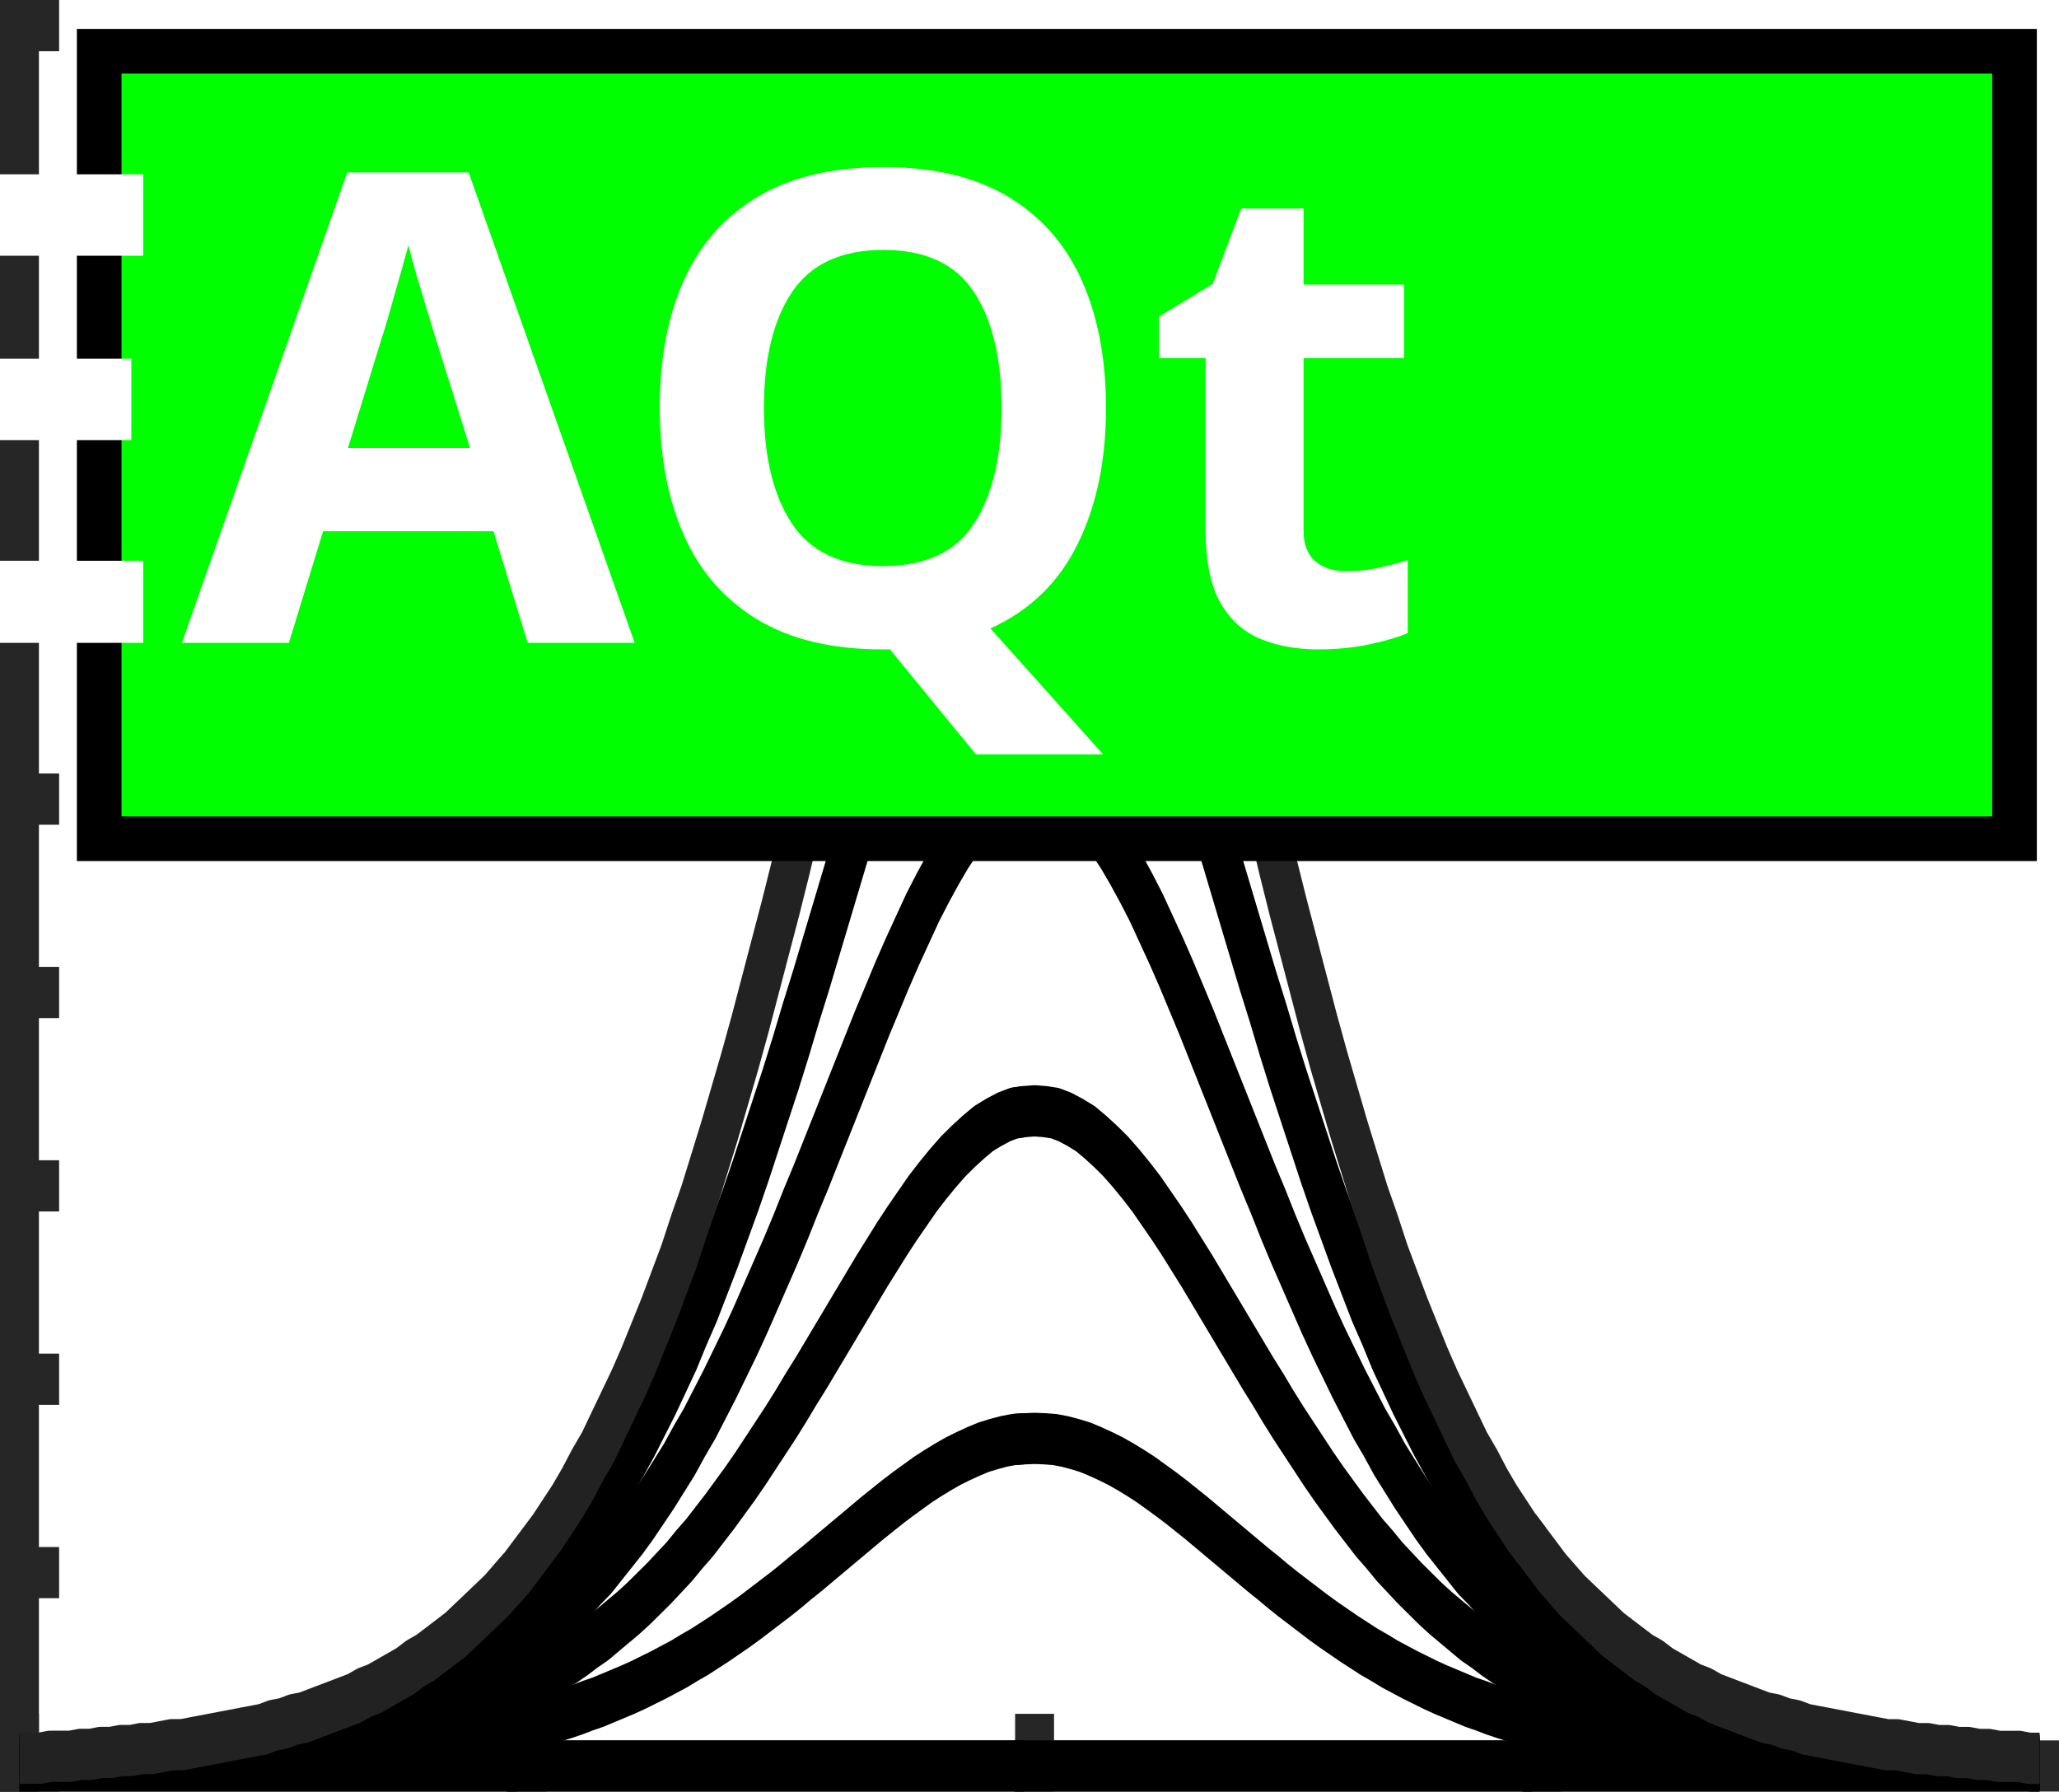
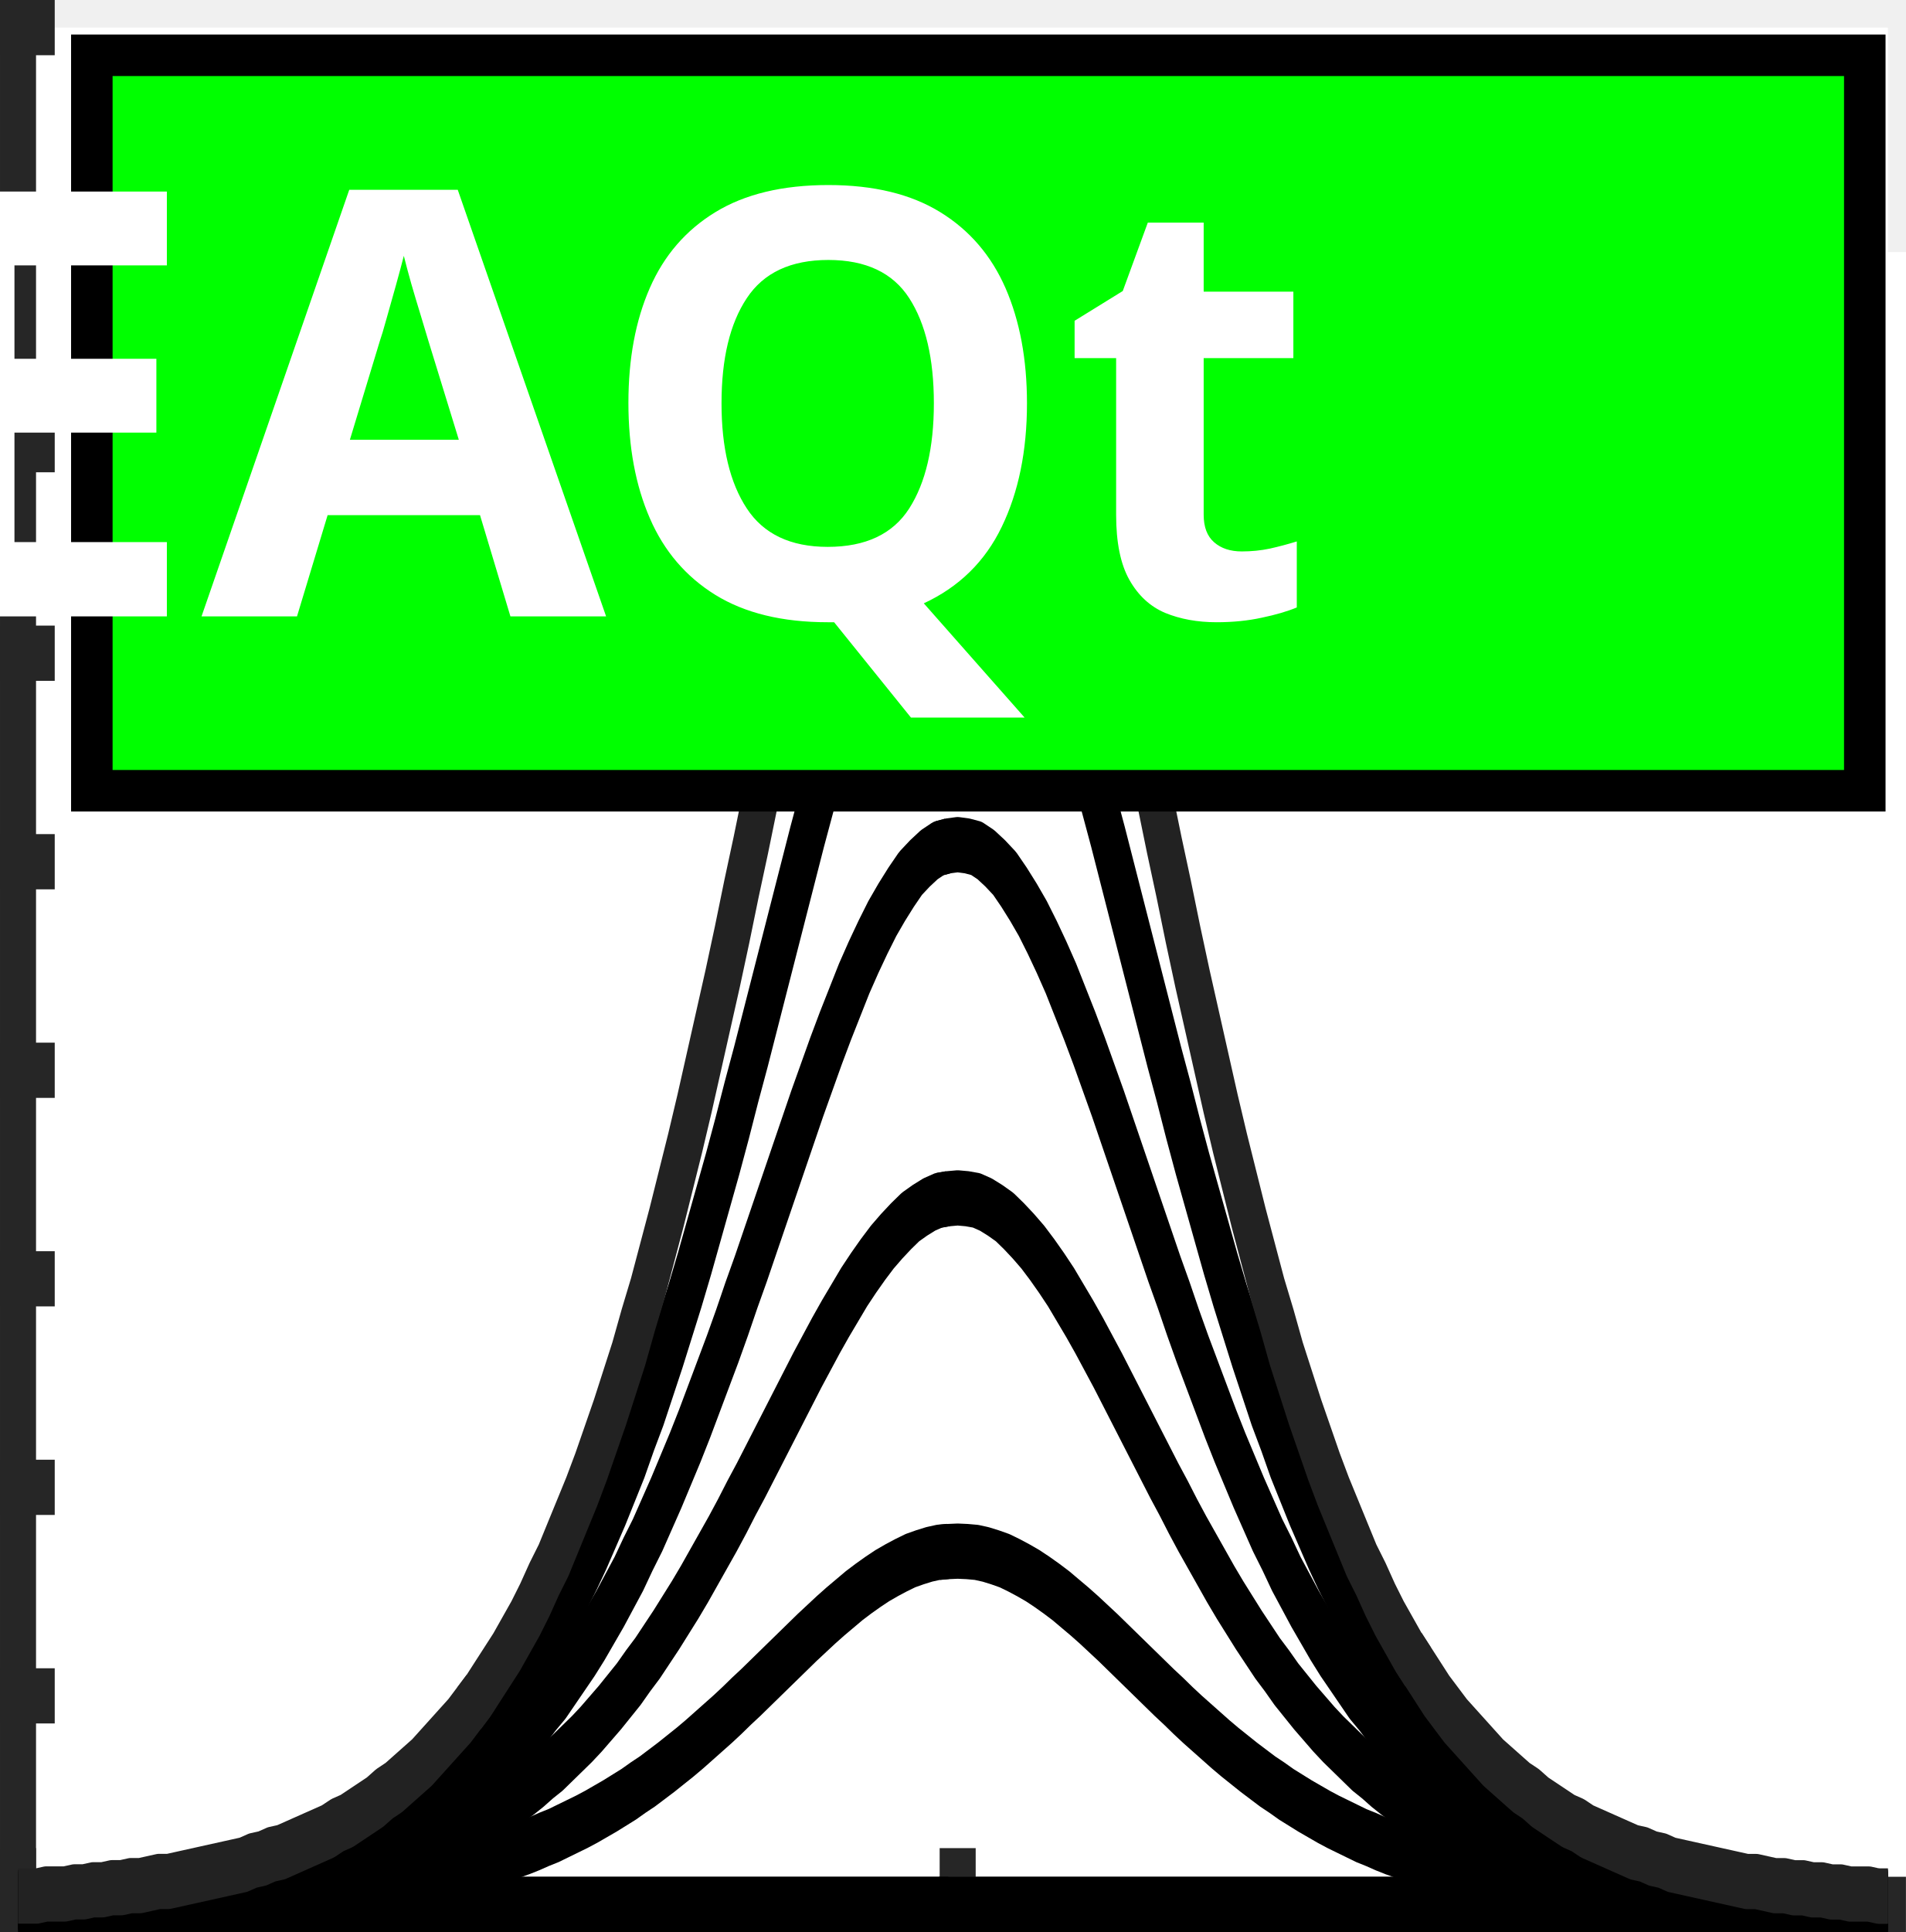
- <svg xmlns="http://www.w3.org/2000/svg" width="138.345mm" height="120.387mm" viewBox="0 0 138.345 120.387" version="1.1" id="svg8">
+ <svg xmlns="http://www.w3.org/2000/svg" width="138.138mm" height="139.99mm" viewBox="0 0 138.138 139.99" version="1.1" id="svg8">
  <defs id="defs2">
    <marker orient="auto" refY="0" refX="0" id="Arrow1Send" style="overflow:visible">
      <path id="path4506" d="M 0,0 5,-5 -12.5,0 5,5 Z" style="fill:#000000;fill-opacity:1;fill-rule:evenodd;stroke:#000000;stroke-width:1pt;stroke-opacity:1" transform="matrix(-0.2,0,0,-0.2,-1.2,0)" />
    </marker>
    <marker orient="auto" refY="0" refX="0" id="Arrow1Sstart" style="overflow:visible">
      <path id="path4503" d="M 0,0 5,-5 -12.5,0 5,5 Z" style="fill:#000000;fill-opacity:1;fill-rule:evenodd;stroke:#000000;stroke-width:1pt;stroke-opacity:1" transform="matrix(0.2,0,0,0.2,1.2,0)" />
    </marker>
    <marker orient="auto" refY="0" refX="0" id="Arrow1Lstart" style="overflow:visible">
      <path id="path4491" d="M 0,0 5,-5 -12.5,0 5,5 Z" style="fill:#000000;fill-opacity:1;fill-rule:evenodd;stroke:#000000;stroke-width:1pt;stroke-opacity:1" transform="matrix(0.8,0,0,0.8,10,0)" />
    </marker>
    <marker orient="auto" refY="0" refX="0" id="Arrow1Lend" style="overflow:visible">
      <path id="path4494" d="M 0,0 5,-5 -12.5,0 5,5 Z" style="fill:#000000;fill-opacity:1;fill-rule:evenodd;stroke:#000000;stroke-width:1pt;stroke-opacity:1" transform="matrix(-0.8,0,0,-0.8,-10,0)" />
    </marker>
    <clipPath id="clipPath5261" clipPathUnits="userSpaceOnUse">
      <path id="path5259" d="M 0,3803 H 5775 V 0 H 0 Z" />
    </clipPath>
  </defs>
-   <g id="layer1" transform="translate(34.81672,31.88193)">
+   <g id="layer1" transform="translate(34.7131,51.33759)">
    <path id="path5263" style="fill:#ffffff;fill-opacity:1;fill-rule:nonzero;stroke:none;stroke-width:0.035" d="M -58.644,101.072 H 145.085 V -33.072 H -58.644 Z" />
-     <path id="path5265" style="fill:#ffffff;fill-opacity:1;fill-rule:nonzero;stroke:none;stroke-width:0.035" d="M -58.644,101.072 H 145.085 V -33.072 H -58.644 Z" />
-     <g id="g5706" style="stroke-width:3.441;stroke-miterlimit:9.872;stroke-dasharray:none" transform="matrix(0.7599934,0,0,1,-8.042393,0)">
+     <g id="g5706" style="stroke-width:3.441;stroke-miterlimit:9.872;stroke-dasharray:none" transform="matrix(0.7588527,0,0,1.162831,-7.978962,-14.26428)">
      <path id="path3684" d="M 5.292,5.958 V 53.583 H 50.271" style="fill:none;stroke:#000000;stroke-width:3.441;stroke-linecap:butt;stroke-linejoin:miter;stroke-miterlimit:9.872;stroke-dasharray:none;stroke-opacity:1;marker-start:url(#Arrow1Sstart);marker-end:url(#Arrow1Send)" />
      <path d="M -33.509,86.785 H 145.085 V -30.161 H -33.509 Z" style="fill:#ffffff;fill-opacity:1;fill-rule:nonzero;stroke:none;stroke-width:3.441;stroke-miterlimit:9.872;stroke-dasharray:none" id="path5267" />
      <path d="M -33.509,86.785 H 145.085" style="fill:none;stroke:#262626;stroke-width:3.441;stroke-linecap:square;stroke-linejoin:round;stroke-miterlimit:9.872;stroke-dasharray:none;stroke-opacity:1" id="path5269" />
      <path d="M -33.509,86.785 V 84.999" style="fill:none;stroke:#262626;stroke-width:3.441;stroke-linecap:square;stroke-linejoin:round;stroke-miterlimit:9.872;stroke-dasharray:none;stroke-opacity:1" id="path5271" />
      <path d="M 11.364,86.785 V 84.999" style="fill:none;stroke:#262626;stroke-width:3.441;stroke-linecap:square;stroke-linejoin:round;stroke-miterlimit:9.872;stroke-dasharray:none;stroke-opacity:1" id="path5273" />
      <path d="M 56.237,86.785 V 84.999" style="fill:none;stroke:#262626;stroke-width:3.441;stroke-linecap:square;stroke-linejoin:round;stroke-miterlimit:9.872;stroke-dasharray:none;stroke-opacity:1" id="path5275" />
      <path d="M 101.11,86.785 V 84.999" style="fill:none;stroke:#262626;stroke-width:3.441;stroke-linecap:square;stroke-linejoin:round;stroke-miterlimit:9.872;stroke-dasharray:none;stroke-opacity:1" id="path5277" />
      <path d="M -33.509,86.785 V -30.161" style="fill:none;stroke:#262626;stroke-width:3.441;stroke-linecap:square;stroke-linejoin:round;stroke-miterlimit:9.872;stroke-dasharray:none;stroke-opacity:1" id="path5289" />
      <path d="m -33.509,86.785 h 1.786" style="fill:none;stroke:#262626;stroke-width:3.441;stroke-linecap:square;stroke-linejoin:round;stroke-miterlimit:9.872;stroke-dasharray:none;stroke-opacity:1" id="path5291" />
      <path d="m -33.509,73.791 h 1.786" style="fill:none;stroke:#262626;stroke-width:3.441;stroke-linecap:square;stroke-linejoin:round;stroke-miterlimit:9.872;stroke-dasharray:none;stroke-opacity:1" id="path5293" />
      <path d="m -33.509,60.797 h 1.786" style="fill:none;stroke:#262626;stroke-width:3.441;stroke-linecap:square;stroke-linejoin:round;stroke-miterlimit:9.872;stroke-dasharray:none;stroke-opacity:1" id="path5295" />
      <path d="m -33.509,47.803 h 1.786" style="fill:none;stroke:#262626;stroke-width:3.441;stroke-linecap:square;stroke-linejoin:round;stroke-miterlimit:9.872;stroke-dasharray:none;stroke-opacity:1" id="path5297" />
      <path d="m -33.509,34.809 h 1.786" style="fill:none;stroke:#262626;stroke-width:3.441;stroke-linecap:square;stroke-linejoin:round;stroke-miterlimit:9.872;stroke-dasharray:none;stroke-opacity:1" id="path5299" />
      <path d="m -33.509,21.815 h 1.786" style="fill:none;stroke:#262626;stroke-width:3.441;stroke-linecap:square;stroke-linejoin:round;stroke-miterlimit:9.872;stroke-dasharray:none;stroke-opacity:1" id="path5301" />
      <path d="m -33.509,8.821 h 1.786" style="fill:none;stroke:#262626;stroke-width:3.441;stroke-linecap:square;stroke-linejoin:round;stroke-miterlimit:9.872;stroke-dasharray:none;stroke-opacity:1" id="path5303" />
      <path d="m -33.509,-4.174 h 1.786" style="fill:none;stroke:#262626;stroke-width:3.441;stroke-linecap:square;stroke-linejoin:round;stroke-miterlimit:9.872;stroke-dasharray:none;stroke-opacity:1" id="path5305" />
      <path d="m -33.509,-17.167 h 1.786" style="fill:none;stroke:#262626;stroke-width:3.441;stroke-linecap:square;stroke-linejoin:round;stroke-miterlimit:9.872;stroke-dasharray:none;stroke-opacity:1" id="path5307" />
      <path d="m -33.509,-30.161 h 1.786" style="fill:none;stroke:#262626;stroke-width:3.441;stroke-linecap:square;stroke-linejoin:round;stroke-miterlimit:9.872;stroke-dasharray:none;stroke-opacity:1" id="path5309" />
      <path d="M -33.509,86.785 H 10.466" style="fill:none;stroke:#000000;stroke-width:3.441;stroke-linecap:butt;stroke-linejoin:round;stroke-miterlimit:9.872;stroke-dasharray:none;stroke-opacity:1" id="path5347" />
      <path d="M 9.569,86.785 H 55.339" style="fill:none;stroke:#000000;stroke-width:3.441;stroke-linecap:butt;stroke-linejoin:round;stroke-miterlimit:9.872;stroke-dasharray:none;stroke-opacity:1" id="path5349" />
      <path d="M 54.442,86.785 H 100.212" style="fill:none;stroke:#000000;stroke-width:3.441;stroke-linecap:butt;stroke-linejoin:round;stroke-miterlimit:9.872;stroke-dasharray:none;stroke-opacity:1" id="path5351" />
      <path d="M 99.314,86.785 H 145.085" style="fill:none;stroke:#000000;stroke-width:3.441;stroke-linecap:butt;stroke-linejoin:round;stroke-miterlimit:9.872;stroke-dasharray:none;stroke-opacity:1" id="path5353" />
      <path d="m 144.187,86.785 h 0.897" style="fill:none;stroke:#000000;stroke-width:3.441;stroke-linecap:butt;stroke-linejoin:round;stroke-miterlimit:9.872;stroke-dasharray:none;stroke-opacity:1" id="path5355" />
      <path d="m -33.509,86.681 h 1.795 l 0.898,-0.026 h 1.795 l 0.898,-0.026 h 0.897 l 0.898,-0.026 h 0.898 l 0.897,-0.026 h 0.898 l 0.897,-0.026 h 0.897 l 0.897,-0.026 0.897,-0.026 h 0.897 l 0.897,-0.026 0.897,-0.026 0.897,-0.026 0.897,-0.026 0.897,-0.026 0.897,-0.026 0.897,-0.026 0.897,-0.026 0.897,-0.052 0.897,-0.026 0.897,-0.052 0.897,-0.026 0.897,-0.052 0.897,-0.052 0.897,-0.052 0.897,-0.052 0.897,-0.052 0.897,-0.078 0.897,-0.052 0.897,-0.078 0.897,-0.078 0.897,-0.078 0.897,-0.104 0.898,-0.078 0.897,-0.104 0.897,-0.104 0.898,-0.104 0.897,-0.13 0.898,-0.13 0.897,-0.13 0.897,-0.13 0.898,-0.156 0.897,-0.156" style="fill:none;stroke:#000000;stroke-width:3.441;stroke-linecap:butt;stroke-linejoin:round;stroke-miterlimit:9.872;stroke-dasharray:none;stroke-opacity:1" id="path5357" />
      <path d="m 9.569,84.342 0.897,-0.156 0.897,-0.182 0.898,-0.182 0.897,-0.182 0.897,-0.208 0.898,-0.208 0.897,-0.234 0.898,-0.26 0.897,-0.234 0.897,-0.286 0.898,-0.286 0.897,-0.286 0.897,-0.312 0.898,-0.338 0.897,-0.338 0.897,-0.364 0.897,-0.364 0.897,-0.416 0.897,-0.39 0.897,-0.442 0.897,-0.442 0.897,-0.468 0.897,-0.468 0.897,-0.494 0.897,-0.52 0.897,-0.52 0.897,-0.52 0.897,-0.546 0.897,-0.572 0.897,-0.546 0.897,-0.572 0.897,-0.572 0.897,-0.572 0.897,-0.571 0.897,-0.572 0.897,-0.572 0.897,-0.546 0.897,-0.546 0.897,-0.52 0.897,-0.494 0.897,-0.494 0.897,-0.442 0.897,-0.416 0.897,-0.39 0.897,-0.338 0.897,-0.312 0.897,-0.286 0.897,-0.208 0.897,-0.182 0.897,-0.13 0.897,-0.052" style="fill:none;stroke:#000000;stroke-width:3.441;stroke-linecap:butt;stroke-linejoin:round;stroke-miterlimit:9.872;stroke-dasharray:none;stroke-opacity:1" id="path5359" />
      <path d="m 54.442,64.851 0.897,-0.052 0.897,-0.026 0.897,0.026 0.897,0.052 0.897,0.13 0.897,0.182 0.897,0.208 0.897,0.286 0.897,0.312 0.897,0.338 0.897,0.39 0.897,0.416 0.897,0.442 0.897,0.494 0.897,0.494 0.897,0.52 0.897,0.546 0.897,0.546 0.897,0.572 0.897,0.572 0.897,0.571 0.897,0.572 0.897,0.572 0.897,0.572 0.897,0.546 0.897,0.572 0.897,0.546 0.897,0.52 0.897,0.52 0.897,0.52 0.897,0.494 0.897,0.468 0.897,0.468 0.897,0.442 0.897,0.442 0.897,0.39 0.897,0.416 0.897,0.364 0.897,0.364 0.898,0.338 0.897,0.338 0.897,0.312 0.898,0.286 0.897,0.286 0.898,0.286 0.897,0.234 0.897,0.26 0.898,0.234 0.897,0.208 0.897,0.208 0.898,0.182" style="fill:none;stroke:#000000;stroke-width:3.441;stroke-linecap:butt;stroke-linejoin:round;stroke-miterlimit:9.872;stroke-dasharray:none;stroke-opacity:1" id="path5361" />
      <path d="m 99.314,83.64 0.898,0.182 0.897,0.182 0.897,0.182 0.898,0.156 0.897,0.156 0.897,0.13 0.898,0.13 0.897,0.13 0.898,0.13 0.897,0.104 0.897,0.104 0.898,0.104 0.897,0.078 0.897,0.104 0.897,0.078 0.897,0.078 0.897,0.078 0.897,0.052 0.897,0.078 0.897,0.052 0.897,0.052 0.897,0.052 0.897,0.052 0.897,0.052 0.897,0.026 0.897,0.052 0.897,0.026 0.897,0.052 0.897,0.026 0.897,0.026 0.897,0.026 0.897,0.026 0.897,0.026 0.897,0.026 0.897,0.026 0.897,0.026 h 0.897 l 0.897,0.026 0.897,0.026 h 0.897 l 0.897,0.026 h 0.897 l 0.897,0.026 h 0.897 l 0.897,0.026 h 0.897 l 0.897,0.026 h 0.897 0.897 l 0.897,0.026 h 0.897" style="fill:none;stroke:#000000;stroke-width:3.441;stroke-linecap:butt;stroke-linejoin:round;stroke-miterlimit:9.872;stroke-dasharray:none;stroke-opacity:1" id="path5363" />
      <path d="m 144.187,86.681 h 0.897" style="fill:none;stroke:#000000;stroke-width:3.441;stroke-linecap:butt;stroke-linejoin:round;stroke-miterlimit:9.872;stroke-dasharray:none;stroke-opacity:1" id="path5365" />
      <path d="m -33.509,86.577 h 1.795 l 0.898,-0.052 h 1.795 l 0.898,-0.052 h 0.897 l 0.898,-0.052 h 0.898 l 0.897,-0.052 h 0.898 l 0.897,-0.052 h 0.897 l 0.897,-0.052 0.897,-0.052 h 0.897 l 0.897,-0.052 0.897,-0.052 0.897,-0.052 0.897,-0.052 0.897,-0.052 0.897,-0.052 0.897,-0.052 0.897,-0.052 0.897,-0.104 0.897,-0.052 0.897,-0.104 0.897,-0.052 0.897,-0.104 0.897,-0.104 0.897,-0.104 0.897,-0.104 0.897,-0.104 0.897,-0.156 0.897,-0.104 0.897,-0.156 0.897,-0.156 L 0.594,84.238 1.491,84.03 2.389,83.874 3.286,83.666 4.184,83.458 5.082,83.25 5.979,82.99 6.877,82.73 7.774,82.47 8.671,82.211 9.569,81.899 10.466,81.587" style="fill:none;stroke:#000000;stroke-width:3.441;stroke-linecap:butt;stroke-linejoin:round;stroke-miterlimit:9.872;stroke-dasharray:none;stroke-opacity:1" id="path5367" />
      <path d="m 9.569,81.899 0.897,-0.312 0.897,-0.364 0.898,-0.364 0.897,-0.364 0.897,-0.416 0.898,-0.416 0.897,-0.468 0.898,-0.52 0.897,-0.468 0.897,-0.572 0.898,-0.572 0.897,-0.572 0.897,-0.624 0.898,-0.676 0.897,-0.676 0.897,-0.728 0.897,-0.728 0.897,-0.832 0.897,-0.78 0.897,-0.884 0.897,-0.883 0.897,-0.936 0.897,-0.936 0.897,-0.988 0.897,-1.04 0.897,-1.039 0.897,-1.04 0.897,-1.091 0.897,-1.143 0.897,-1.092 0.897,-1.143 0.897,-1.143 0.897,-1.143 0.897,-1.144 0.897,-1.143 0.897,-1.143 0.897,-1.092 0.897,-1.091 0.897,-1.04 0.897,-0.987 0.897,-0.988 0.897,-0.883 0.897,-0.832 0.897,-0.779 0.897,-0.676 0.897,-0.624 0.897,-0.572 0.897,-0.416 0.897,-0.364 0.897,-0.26 0.897,-0.104" style="fill:none;stroke:#000000;stroke-width:3.441;stroke-linecap:butt;stroke-linejoin:round;stroke-miterlimit:9.872;stroke-dasharray:none;stroke-opacity:1" id="path5369" />
      <path d="m 54.442,42.917 0.897,-0.104 0.897,-0.052 0.897,0.052 0.897,0.104 0.897,0.26 0.897,0.364 0.897,0.416 0.897,0.572 0.897,0.624 0.897,0.676 0.897,0.779 0.897,0.832 0.897,0.883 0.897,0.988 0.897,0.987 0.897,1.04 0.897,1.091 0.897,1.092 0.897,1.143 0.897,1.143 0.897,1.144 0.897,1.143 0.897,1.143 0.897,1.143 0.897,1.092 0.897,1.143 0.897,1.091 0.897,1.04 0.897,1.039 0.897,1.04 0.897,0.988 0.897,0.936 0.897,0.936 0.897,0.883 0.897,0.884 0.897,0.78 0.897,0.832 0.897,0.728 0.897,0.728 0.898,0.676 0.897,0.676 0.897,0.624 0.898,0.572 0.897,0.572 0.898,0.572 0.897,0.468 0.897,0.52 0.898,0.468 0.897,0.416 0.897,0.416 0.898,0.364" style="fill:none;stroke:#000000;stroke-width:3.441;stroke-linecap:butt;stroke-linejoin:round;stroke-miterlimit:9.872;stroke-dasharray:none;stroke-opacity:1" id="path5371" />
      <path d="m 99.314,80.495 0.898,0.364 0.897,0.364 0.897,0.364 0.898,0.312 0.897,0.312 0.897,0.26 0.898,0.26 0.897,0.26 0.898,0.26 0.897,0.208 0.897,0.208 0.898,0.208 0.897,0.156 0.897,0.208 0.897,0.156 0.897,0.156 0.897,0.156 0.897,0.104 0.897,0.156 0.897,0.104 0.897,0.104 0.897,0.104 0.897,0.104 0.897,0.104 0.897,0.052 0.897,0.104 0.897,0.052 0.897,0.104 0.897,0.052 0.897,0.052 0.897,0.052 0.897,0.052 0.897,0.052 0.897,0.052 0.897,0.052 0.897,0.052 h 0.897 l 0.897,0.052 0.897,0.052 h 0.897 l 0.897,0.052 h 0.897 l 0.897,0.052 h 0.897 l 0.897,0.052 h 0.897 l 0.897,0.052 h 0.897 0.897 l 0.897,0.052 h 0.897" style="fill:none;stroke:#000000;stroke-width:3.441;stroke-linecap:butt;stroke-linejoin:round;stroke-miterlimit:9.872;stroke-dasharray:none;stroke-opacity:1" id="path5373" />
      <path d="m 144.187,86.577 h 0.897" style="fill:none;stroke:#000000;stroke-width:3.441;stroke-linecap:butt;stroke-linejoin:round;stroke-miterlimit:9.872;stroke-dasharray:none;stroke-opacity:1" id="path5375" />
      <path d="m -33.509,86.473 h 1.795 l 0.898,-0.078 h 1.795 l 0.898,-0.078 h 0.897 l 0.898,-0.078 h 0.898 l 0.897,-0.078 h 0.898 l 0.897,-0.078 h 0.897 l 0.897,-0.078 0.897,-0.078 h 0.897 l 0.897,-0.078 0.897,-0.078 0.897,-0.078 0.897,-0.078 0.897,-0.078 0.897,-0.078 0.897,-0.078 0.897,-0.078 0.897,-0.156 0.897,-0.078 0.897,-0.156 0.897,-0.078 0.897,-0.156 0.897,-0.156 0.897,-0.156 0.897,-0.156 0.897,-0.156 0.897,-0.234 0.897,-0.156 0.897,-0.234 0.897,-0.234 0.897,-0.234 0.897,-0.312 0.898,-0.234 0.897,-0.312 0.897,-0.312 0.898,-0.312 0.897,-0.39 0.898,-0.39 0.897,-0.39 0.897,-0.39 0.898,-0.468 0.897,-0.468" style="fill:none;stroke:#000000;stroke-width:3.441;stroke-linecap:butt;stroke-linejoin:round;stroke-miterlimit:9.872;stroke-dasharray:none;stroke-opacity:1" id="path5377" />
      <path d="m 9.569,79.456 0.897,-0.468 0.897,-0.546 0.898,-0.546 0.897,-0.546 0.897,-0.624 0.898,-0.624 0.897,-0.702 0.898,-0.78 0.897,-0.702 0.897,-0.858 0.898,-0.858 0.897,-0.858 0.897,-0.936 0.898,-1.014 0.897,-1.013 0.897,-1.092 0.897,-1.091 0.897,-1.247 0.897,-1.169 0.897,-1.325 0.897,-1.325 0.897,-1.403 0.897,-1.403 0.897,-1.481 0.897,-1.559 0.897,-1.559 0.897,-1.559 0.897,-1.637 0.897,-1.715 0.897,-1.637 0.897,-1.715 0.897,-1.715 0.897,-1.715 0.897,-1.715 0.897,-1.715 0.897,-1.715 0.897,-1.637 0.897,-1.637 0.897,-1.559 0.897,-1.481 0.897,-1.481 0.897,-1.325 0.897,-1.247 0.897,-1.169 0.897,-1.014 0.897,-0.936 0.897,-0.858 0.897,-0.624 0.897,-0.546 0.897,-0.39 0.897,-0.156" style="fill:none;stroke:#000000;stroke-width:3.441;stroke-linecap:butt;stroke-linejoin:round;stroke-miterlimit:9.872;stroke-dasharray:none;stroke-opacity:1" id="path5379" />
      <path d="m 54.442,20.983 0.897,-0.156 0.897,-0.078 0.897,0.078 0.897,0.156 0.897,0.39 0.897,0.546 0.897,0.624 0.897,0.858 0.897,0.936 0.897,1.014 0.897,1.169 0.897,1.247 0.897,1.325 0.897,1.481 0.897,1.481 0.897,1.559 0.897,1.637 0.897,1.637 0.897,1.715 0.897,1.715 0.897,1.715 0.897,1.715 0.897,1.715 0.897,1.715 0.897,1.637 0.897,1.715 0.897,1.637 0.897,1.559 0.897,1.559 0.897,1.559 0.897,1.481 0.897,1.403 0.897,1.403 0.897,1.325 0.897,1.325 0.897,1.169 0.897,1.247 0.897,1.091 0.897,1.092 0.898,1.013 0.897,1.014 0.897,0.936 0.898,0.858 0.897,0.858 0.898,0.858 0.897,0.702 0.897,0.78 0.898,0.702 0.897,0.624 0.897,0.624 0.898,0.546" style="fill:none;stroke:#000000;stroke-width:3.441;stroke-linecap:butt;stroke-linejoin:round;stroke-miterlimit:9.872;stroke-dasharray:none;stroke-opacity:1" id="path5381" />
      <path d="m 99.314,77.351 0.898,0.546 0.897,0.546 0.897,0.546 0.898,0.468 0.897,0.468 0.897,0.39 0.898,0.39 0.897,0.39 0.898,0.39 0.897,0.312 0.897,0.312 0.898,0.312 0.897,0.234 0.897,0.312 0.897,0.234 0.897,0.234 0.897,0.234 0.897,0.156 0.897,0.234 0.897,0.156 0.897,0.156 0.897,0.156 0.897,0.156 0.897,0.156 0.897,0.078 0.897,0.156 0.897,0.078 0.897,0.156 0.897,0.078 0.897,0.078 0.897,0.078 0.897,0.078 0.897,0.078 0.897,0.078 0.897,0.078 0.897,0.078 h 0.897 l 0.897,0.078 0.897,0.078 h 0.897 l 0.897,0.078 h 0.897 l 0.897,0.078 h 0.897 l 0.897,0.078 h 0.897 l 0.897,0.078 h 0.897 0.897 l 0.897,0.078 h 0.897" style="fill:none;stroke:#000000;stroke-width:3.441;stroke-linecap:butt;stroke-linejoin:round;stroke-miterlimit:9.872;stroke-dasharray:none;stroke-opacity:1" id="path5383" />
      <path d="m 144.187,86.473 h 0.897" style="fill:none;stroke:#000000;stroke-width:3.441;stroke-linecap:butt;stroke-linejoin:round;stroke-miterlimit:9.872;stroke-dasharray:none;stroke-opacity:1" id="path5385" />
      <path d="m -33.509,86.369 h 1.795 l 0.898,-0.104 h 1.795 l 0.898,-0.104 h 0.897 l 0.898,-0.104 h 0.898 l 0.897,-0.104 h 0.898 l 0.897,-0.104 h 0.897 l 0.897,-0.104 0.897,-0.104 h 0.897 l 0.897,-0.104 0.897,-0.104 0.897,-0.104 0.897,-0.104 0.897,-0.104 0.897,-0.104 0.897,-0.104 0.897,-0.104 0.897,-0.208 0.897,-0.104 0.897,-0.208 0.897,-0.104 0.897,-0.208 0.897,-0.208 0.897,-0.208 0.897,-0.208 0.897,-0.208 0.897,-0.312 0.897,-0.208 0.897,-0.312 0.897,-0.312 0.897,-0.312 0.897,-0.416 0.898,-0.312 0.897,-0.416 0.897,-0.416 0.898,-0.416 0.897,-0.52 0.898,-0.52 0.897,-0.52 0.897,-0.52 0.898,-0.624 0.897,-0.624" style="fill:none;stroke:#000000;stroke-width:3.441;stroke-linecap:butt;stroke-linejoin:round;stroke-miterlimit:9.872;stroke-dasharray:none;stroke-opacity:1" id="path5387" />
      <path d="m 9.569,77.013 0.897,-0.624 0.897,-0.728 0.898,-0.728 0.897,-0.728 0.897,-0.831 0.898,-0.832 0.897,-0.936 0.898,-1.04 0.897,-0.936 0.897,-1.143 0.898,-1.143 0.897,-1.144 0.897,-1.247 0.898,-1.351 0.897,-1.351 0.897,-1.455 0.897,-1.456 0.897,-1.663 0.897,-1.559 0.897,-1.767 0.897,-1.767 0.897,-1.871 0.897,-1.871 0.897,-1.975 0.897,-2.079 0.897,-2.079 0.897,-2.079 0.897,-2.183 0.897,-2.287 0.897,-2.183 0.897,-2.287 0.897,-2.287 0.897,-2.287 0.897,-2.287 0.897,-2.287 0.897,-2.287 0.897,-2.183 0.897,-2.183 0.897,-2.079 0.897,-1.975 0.897,-1.975 0.897,-1.767 0.897,-1.663 0.897,-1.559 0.897,-1.351 0.897,-1.247 0.897,-1.143 0.897,-0.832 0.897,-0.727 0.897,-0.52 0.897,-0.208" style="fill:none;stroke:#000000;stroke-width:3.441;stroke-linecap:butt;stroke-linejoin:round;stroke-miterlimit:9.872;stroke-dasharray:none;stroke-opacity:1" id="path5389" />
      <path d="m 54.442,-0.951 0.897,-0.208 0.897,-0.104 0.897,0.104 0.897,0.208 0.897,0.52 0.897,0.727 0.897,0.832 0.897,1.143 0.897,1.247 0.897,1.351 0.897,1.559 0.897,1.663 0.897,1.767 0.897,1.975 0.897,1.975 0.897,2.079 0.897,2.183 0.897,2.183 0.897,2.287 0.897,2.287 0.897,2.287 0.897,2.287 0.897,2.287 0.897,2.287 0.897,2.183 0.897,2.287 0.897,2.183 0.897,2.079 0.897,2.079 0.897,2.079 0.897,1.975 0.897,1.871 0.897,1.871 0.897,1.767 0.897,1.767 0.897,1.559 0.897,1.663 0.897,1.456 0.897,1.455 0.898,1.351 0.897,1.351 0.897,1.247 0.898,1.144 0.897,1.143 0.898,1.143 0.897,0.936 0.897,1.04 0.898,0.936 0.897,0.832 0.897,0.831 0.898,0.728" style="fill:none;stroke:#000000;stroke-width:3.441;stroke-linecap:butt;stroke-linejoin:round;stroke-miterlimit:9.872;stroke-dasharray:none;stroke-opacity:1" id="path5391" />
      <path d="m 99.314,74.206 0.898,0.728 0.897,0.728 0.897,0.728 0.898,0.624 0.897,0.624 0.897,0.52 0.898,0.52 0.897,0.52 0.898,0.52 0.897,0.416 0.897,0.416 0.898,0.416 0.897,0.312 0.897,0.416 0.897,0.312 0.897,0.312 0.897,0.312 0.897,0.208 0.897,0.312 0.897,0.208 0.897,0.208 0.897,0.208 0.897,0.208 0.897,0.208 0.897,0.104 0.897,0.208 0.897,0.104 0.897,0.208 0.897,0.104 0.897,0.104 0.897,0.104 0.897,0.104 0.897,0.104 0.897,0.104 0.897,0.104 0.897,0.104 h 0.897 l 0.897,0.104 0.897,0.104 h 0.897 l 0.897,0.104 h 0.897 l 0.897,0.104 h 0.897 l 0.897,0.104 h 0.897 l 0.897,0.104 h 0.897 0.897 l 0.897,0.104 h 0.897" style="fill:none;stroke:#000000;stroke-width:3.441;stroke-linecap:butt;stroke-linejoin:round;stroke-miterlimit:9.872;stroke-dasharray:none;stroke-opacity:1" id="path5393" />
      <path d="m 144.187,86.369 h 0.897" style="fill:none;stroke:#000000;stroke-width:3.441;stroke-linecap:butt;stroke-linejoin:round;stroke-miterlimit:9.872;stroke-dasharray:none;stroke-opacity:1" id="path5395" />
      <path d="m -33.509,86.265 h 1.795 l 0.898,-0.13 h 1.795 l 0.898,-0.13 h 0.897 l 0.898,-0.13 h 0.898 l 0.897,-0.13 h 0.898 l 0.897,-0.13 h 0.897 l 0.897,-0.13 0.897,-0.13 h 0.897 l 0.897,-0.13 0.897,-0.13 0.897,-0.13 0.897,-0.13 0.897,-0.13 0.897,-0.13 0.897,-0.13 0.897,-0.13 0.897,-0.26 0.897,-0.13 0.897,-0.26 0.897,-0.13 0.897,-0.26 0.897,-0.26 0.897,-0.26 0.897,-0.26 0.897,-0.26 0.897,-0.39 0.897,-0.26 0.897,-0.39 0.897,-0.39 0.897,-0.39 0.897,-0.52 0.898,-0.39 0.897,-0.52 0.897,-0.52 0.898,-0.52 0.897,-0.65 0.898,-0.65 0.897,-0.65 0.897,-0.65 0.898,-0.779 0.897,-0.78" style="fill:none;stroke:#222222;stroke-width:3.441;stroke-linecap:butt;stroke-linejoin:round;stroke-miterlimit:9.872;stroke-dasharray:none;stroke-opacity:1" id="path5397" />
      <path d="m 9.569,74.57 0.897,-0.78 0.897,-0.91 0.898,-0.91 0.897,-0.909 0.897,-1.04 0.898,-1.039 0.897,-1.17 0.898,-1.299 0.897,-1.17 0.897,-1.429 0.898,-1.429 0.897,-1.429 0.897,-1.559 0.898,-1.689 0.897,-1.689 0.897,-1.819 0.897,-1.819 0.897,-2.079 0.897,-1.949 0.897,-2.209 0.897,-2.209 0.897,-2.339 0.897,-2.339 0.897,-2.469 0.897,-2.599 0.897,-2.599 0.897,-2.599 0.897,-2.729 0.897,-2.859 0.897,-2.729 0.897,-2.859 0.897,-2.859 0.897,-2.859 0.897,-2.859 0.897,-2.859 0.897,-2.859 0.897,-2.729 0.897,-2.729 0.897,-2.599 0.897,-2.469 0.897,-2.469 0.897,-2.209 0.897,-2.079 0.897,-1.949 0.897,-1.689 0.897,-1.559 0.897,-1.429 0.897,-1.039 0.897,-0.91 0.897,-0.649 0.897,-0.26" style="fill:none;stroke:#222222;stroke-width:3.441;stroke-linecap:butt;stroke-linejoin:round;stroke-miterlimit:9.872;stroke-dasharray:none;stroke-opacity:1" id="path5399" />
      <path d="m 54.442,-22.885 0.897,-0.26 0.897,-0.13 0.897,0.13 0.897,0.26 0.897,0.649 0.897,0.91 0.897,1.039 0.897,1.429 0.897,1.559 0.897,1.689 0.897,1.949 0.897,2.079 0.897,2.209 0.897,2.469 0.897,2.469 0.897,2.599 0.897,2.729 0.897,2.729 0.897,2.859 0.897,2.859 0.897,2.859 0.897,2.859 0.897,2.859 0.897,2.859 0.897,2.729 0.897,2.859 0.897,2.729 0.897,2.599 0.897,2.599 0.897,2.599 0.897,2.469 0.897,2.339 0.897,2.339 0.897,2.209 0.897,2.209 0.897,1.949 0.897,2.079 0.897,1.819 0.897,1.819 0.898,1.689 0.897,1.689 0.897,1.559 0.898,1.429 0.897,1.429 0.898,1.429 0.897,1.17 0.897,1.299 0.898,1.17 0.897,1.039 0.897,1.04 0.898,0.909" style="fill:none;stroke:#222222;stroke-width:3.441;stroke-linecap:butt;stroke-linejoin:round;stroke-miterlimit:9.872;stroke-dasharray:none;stroke-opacity:1" id="path5401" />
      <path d="m 99.314,71.062 0.898,0.909 0.897,0.91 0.897,0.91 0.898,0.78 0.897,0.779 0.897,0.65 0.898,0.65 0.897,0.65 0.898,0.65 0.897,0.52 0.897,0.52 0.898,0.52 0.897,0.39 0.897,0.52 0.897,0.39 0.897,0.39 0.897,0.39 0.897,0.26 0.897,0.39 0.897,0.26 0.897,0.26 0.897,0.26 0.897,0.26 0.897,0.26 0.897,0.13 0.897,0.26 0.897,0.13 0.897,0.26 0.897,0.13 0.897,0.13 0.897,0.13 0.897,0.13 0.897,0.13 0.897,0.13 0.897,0.13 0.897,0.13 h 0.897 l 0.897,0.13 0.897,0.13 h 0.897 l 0.897,0.13 h 0.897 l 0.897,0.13 h 0.897 l 0.897,0.13 h 0.897 l 0.897,0.13 h 0.897 0.897 l 0.897,0.13 h 0.897" style="fill:none;stroke:#222222;stroke-width:3.441;stroke-linecap:butt;stroke-linejoin:round;stroke-miterlimit:9.872;stroke-dasharray:none;stroke-opacity:1" id="path5403" />
      <path d="m 144.187,86.265 h 0.897" style="fill:none;stroke:#222222;stroke-width:3.441;stroke-linecap:butt;stroke-linejoin:round;stroke-miterlimit:9.872;stroke-dasharray:none;stroke-opacity:1" id="path5405" />
    </g>
-     <rect style="fill:#00ff00;stroke:#000000;stroke-width:3;stroke-miterlimit:9.872;stroke-dasharray:none;stroke-opacity:1" id="rect5708" width="128.692" height="52.917" x="-28.151" y="-28.438" />
-     <text xml:space="preserve" style="font-style:normal;font-variant:normal;font-weight:bold;font-stretch:normal;font-size:44.097px;line-height:1.25;font-family:sans-serif;-inkscape-font-specification:'sans-serif, Bold';font-variant-ligatures:normal;font-variant-caps:normal;font-variant-numeric:normal;font-feature-settings:normal;text-align:center;letter-spacing:0px;word-spacing:0px;writing-mode:lr-tb;text-anchor:middle;fill:#ffffff;fill-opacity:1;stroke:none;stroke-width:0.265" x="35.613" y="11.314" id="text5712">
-       <tspan id="tspan5710" x="35.613" y="11.314" style="font-style:normal;font-variant:normal;font-weight:bold;font-stretch:normal;font-size:44.097px;font-family:sans-serif;-inkscape-font-specification:'sans-serif, Bold';font-variant-ligatures:normal;font-variant-caps:normal;font-variant-numeric:normal;font-feature-settings:normal;text-align:center;writing-mode:lr-tb;text-anchor:middle;fill:#ffffff;stroke-width:0.265">EAQt</tspan>
+     <rect style="fill:#00ff00;stroke:#000000;stroke-width:3.008;stroke-miterlimit:9.872;stroke-dasharray:none;stroke-opacity:1" id="rect5708" width="128.499" height="53.291" x="-28.057" y="-47.332" />
+     <text xml:space="preserve" style="font-style:normal;font-variant:normal;font-weight:bold;font-stretch:normal;font-size:42.801px;line-height:1.25;font-family:sans-serif;-inkscape-font-specification:'sans-serif, Bold';font-variant-ligatures:normal;font-variant-caps:normal;font-variant-numeric:normal;font-feature-settings:normal;text-align:center;letter-spacing:0px;word-spacing:0px;writing-mode:lr-tb;text-anchor:middle;fill:#ffffff;fill-opacity:1;stroke:none;stroke-width:0.266" x="36.246" y="-6.63" id="text5712" transform="scale(0.9928908,1.00716)">
+       <tspan id="tspan5710" x="36.246" y="-6.63" style="font-style:normal;font-variant:normal;font-weight:bold;font-stretch:normal;font-size:42.801px;font-family:sans-serif;-inkscape-font-specification:'sans-serif, Bold';font-variant-ligatures:normal;font-variant-caps:normal;font-variant-numeric:normal;font-feature-settings:normal;text-align:center;writing-mode:lr-tb;text-anchor:middle;fill:#ffffff;stroke-width:0.266">EAQt</tspan>
    </text>
  </g>
</svg>
